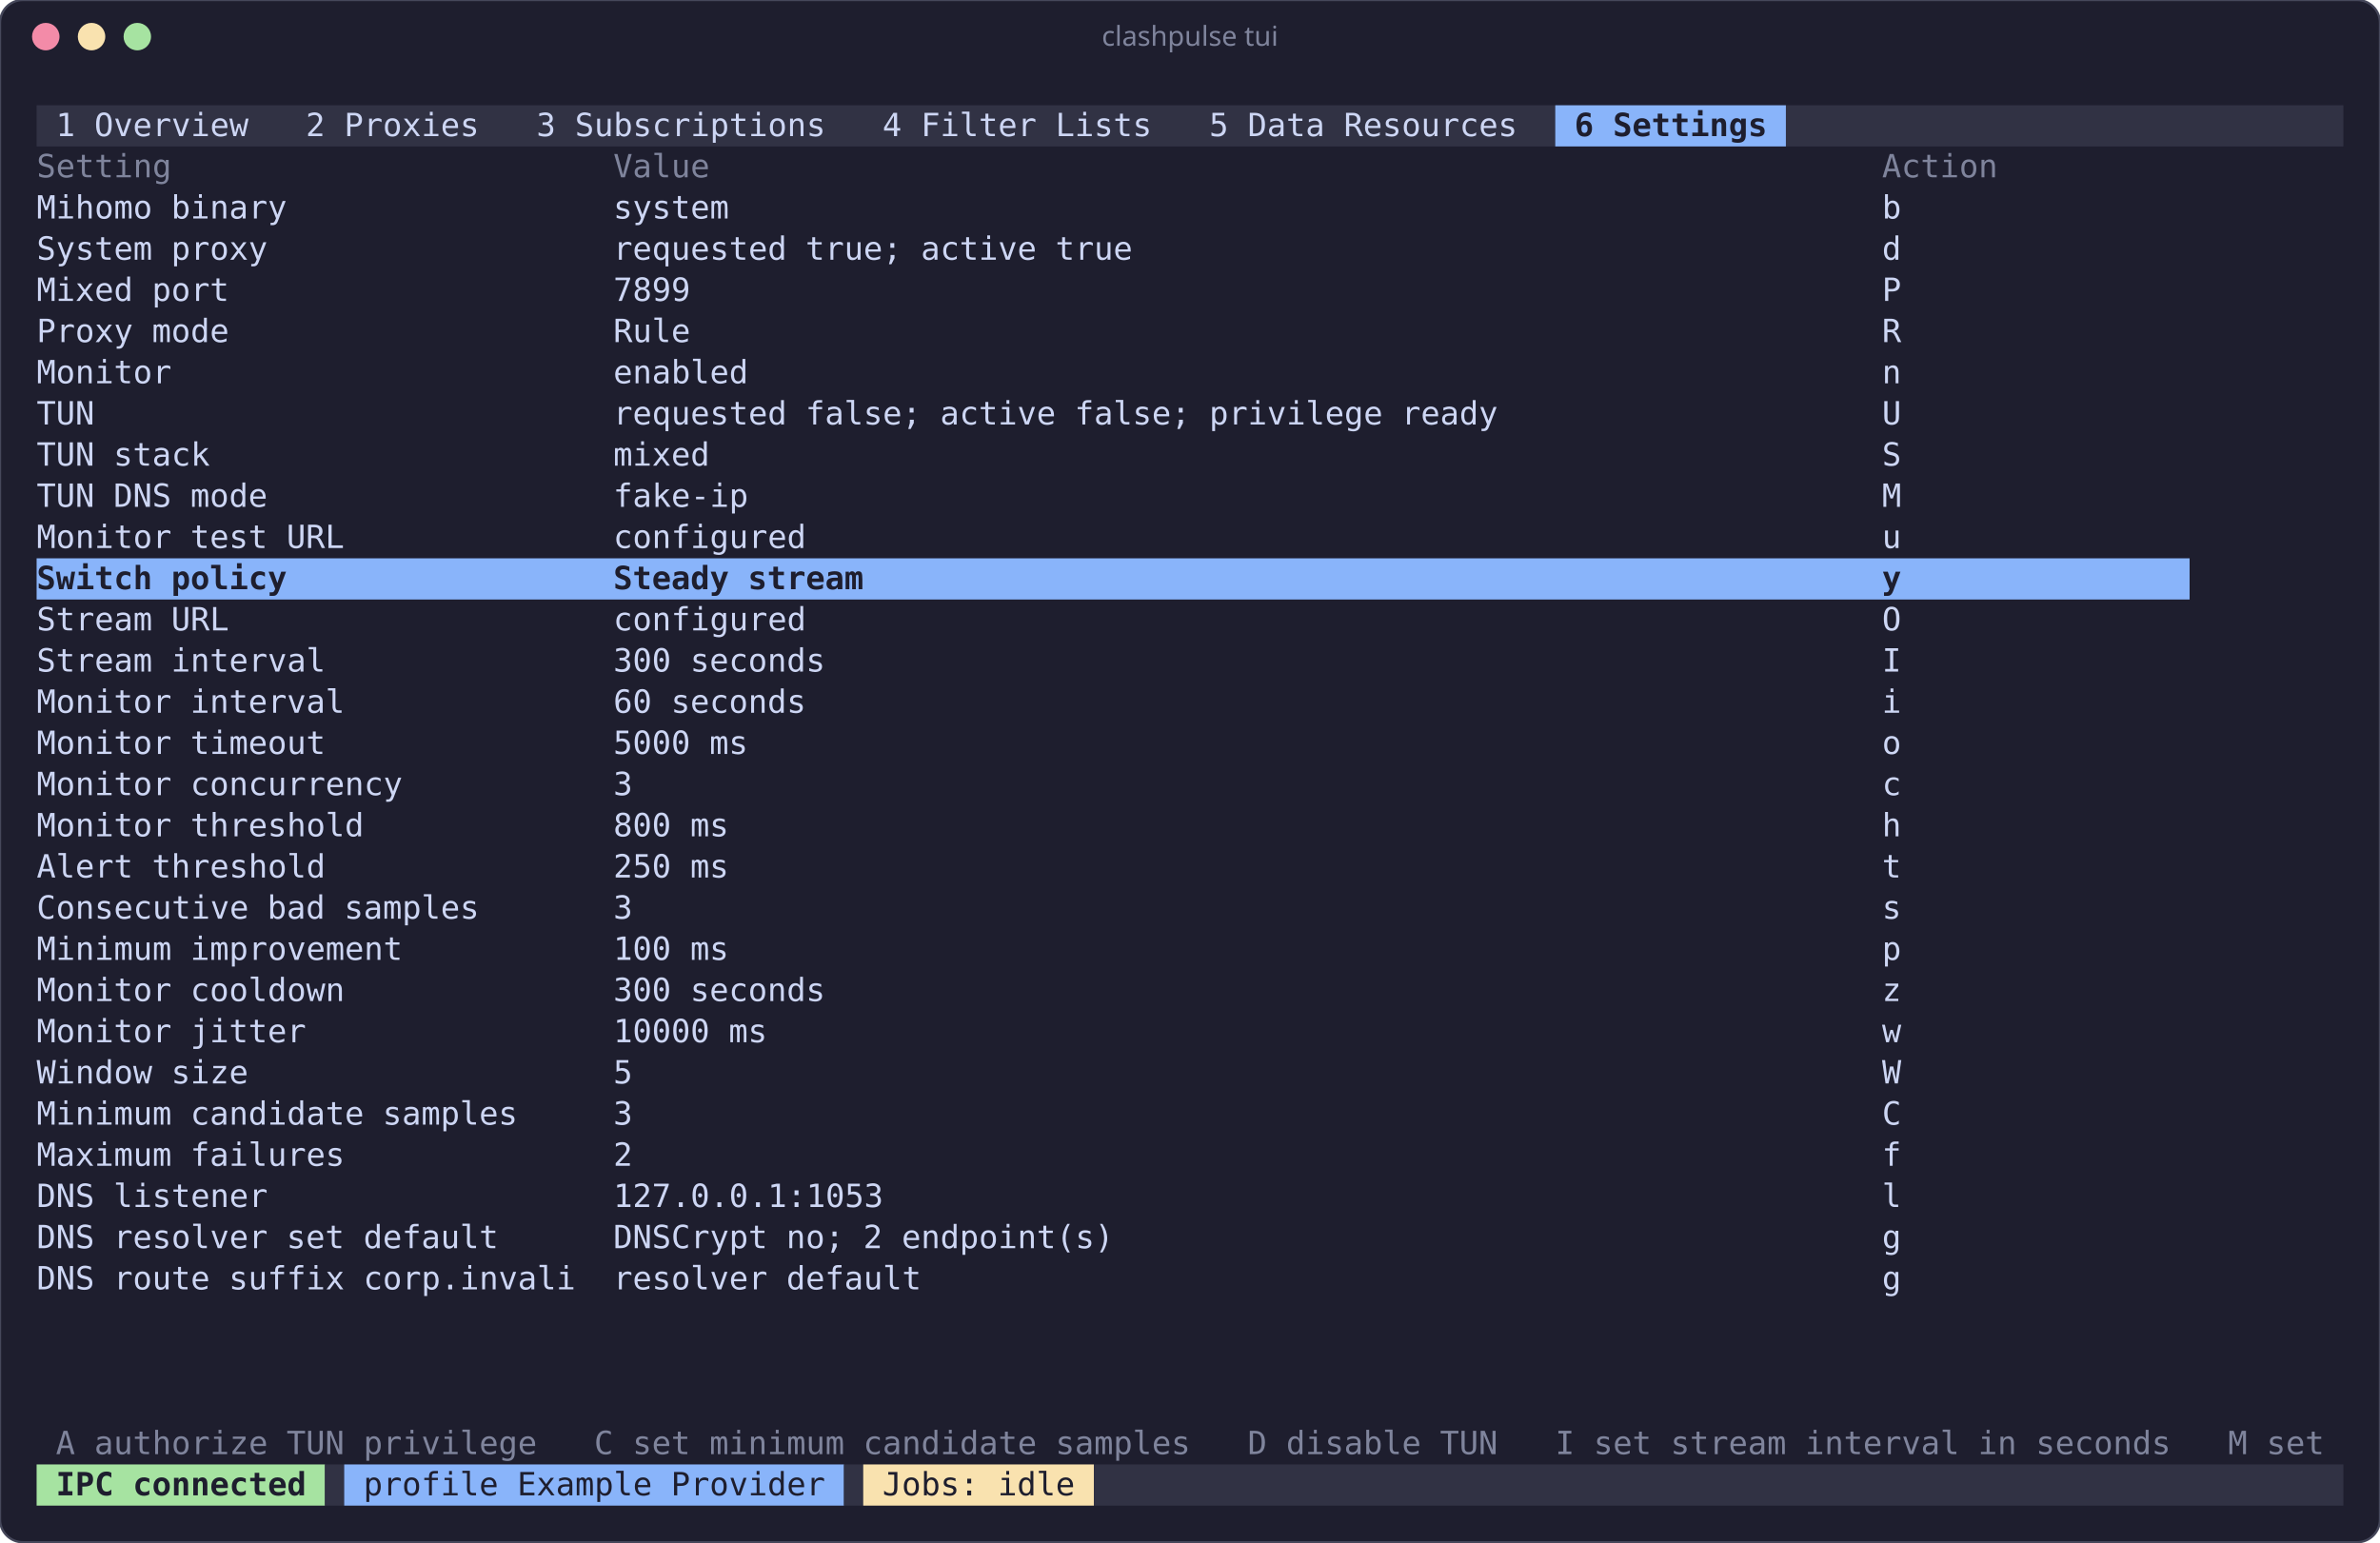
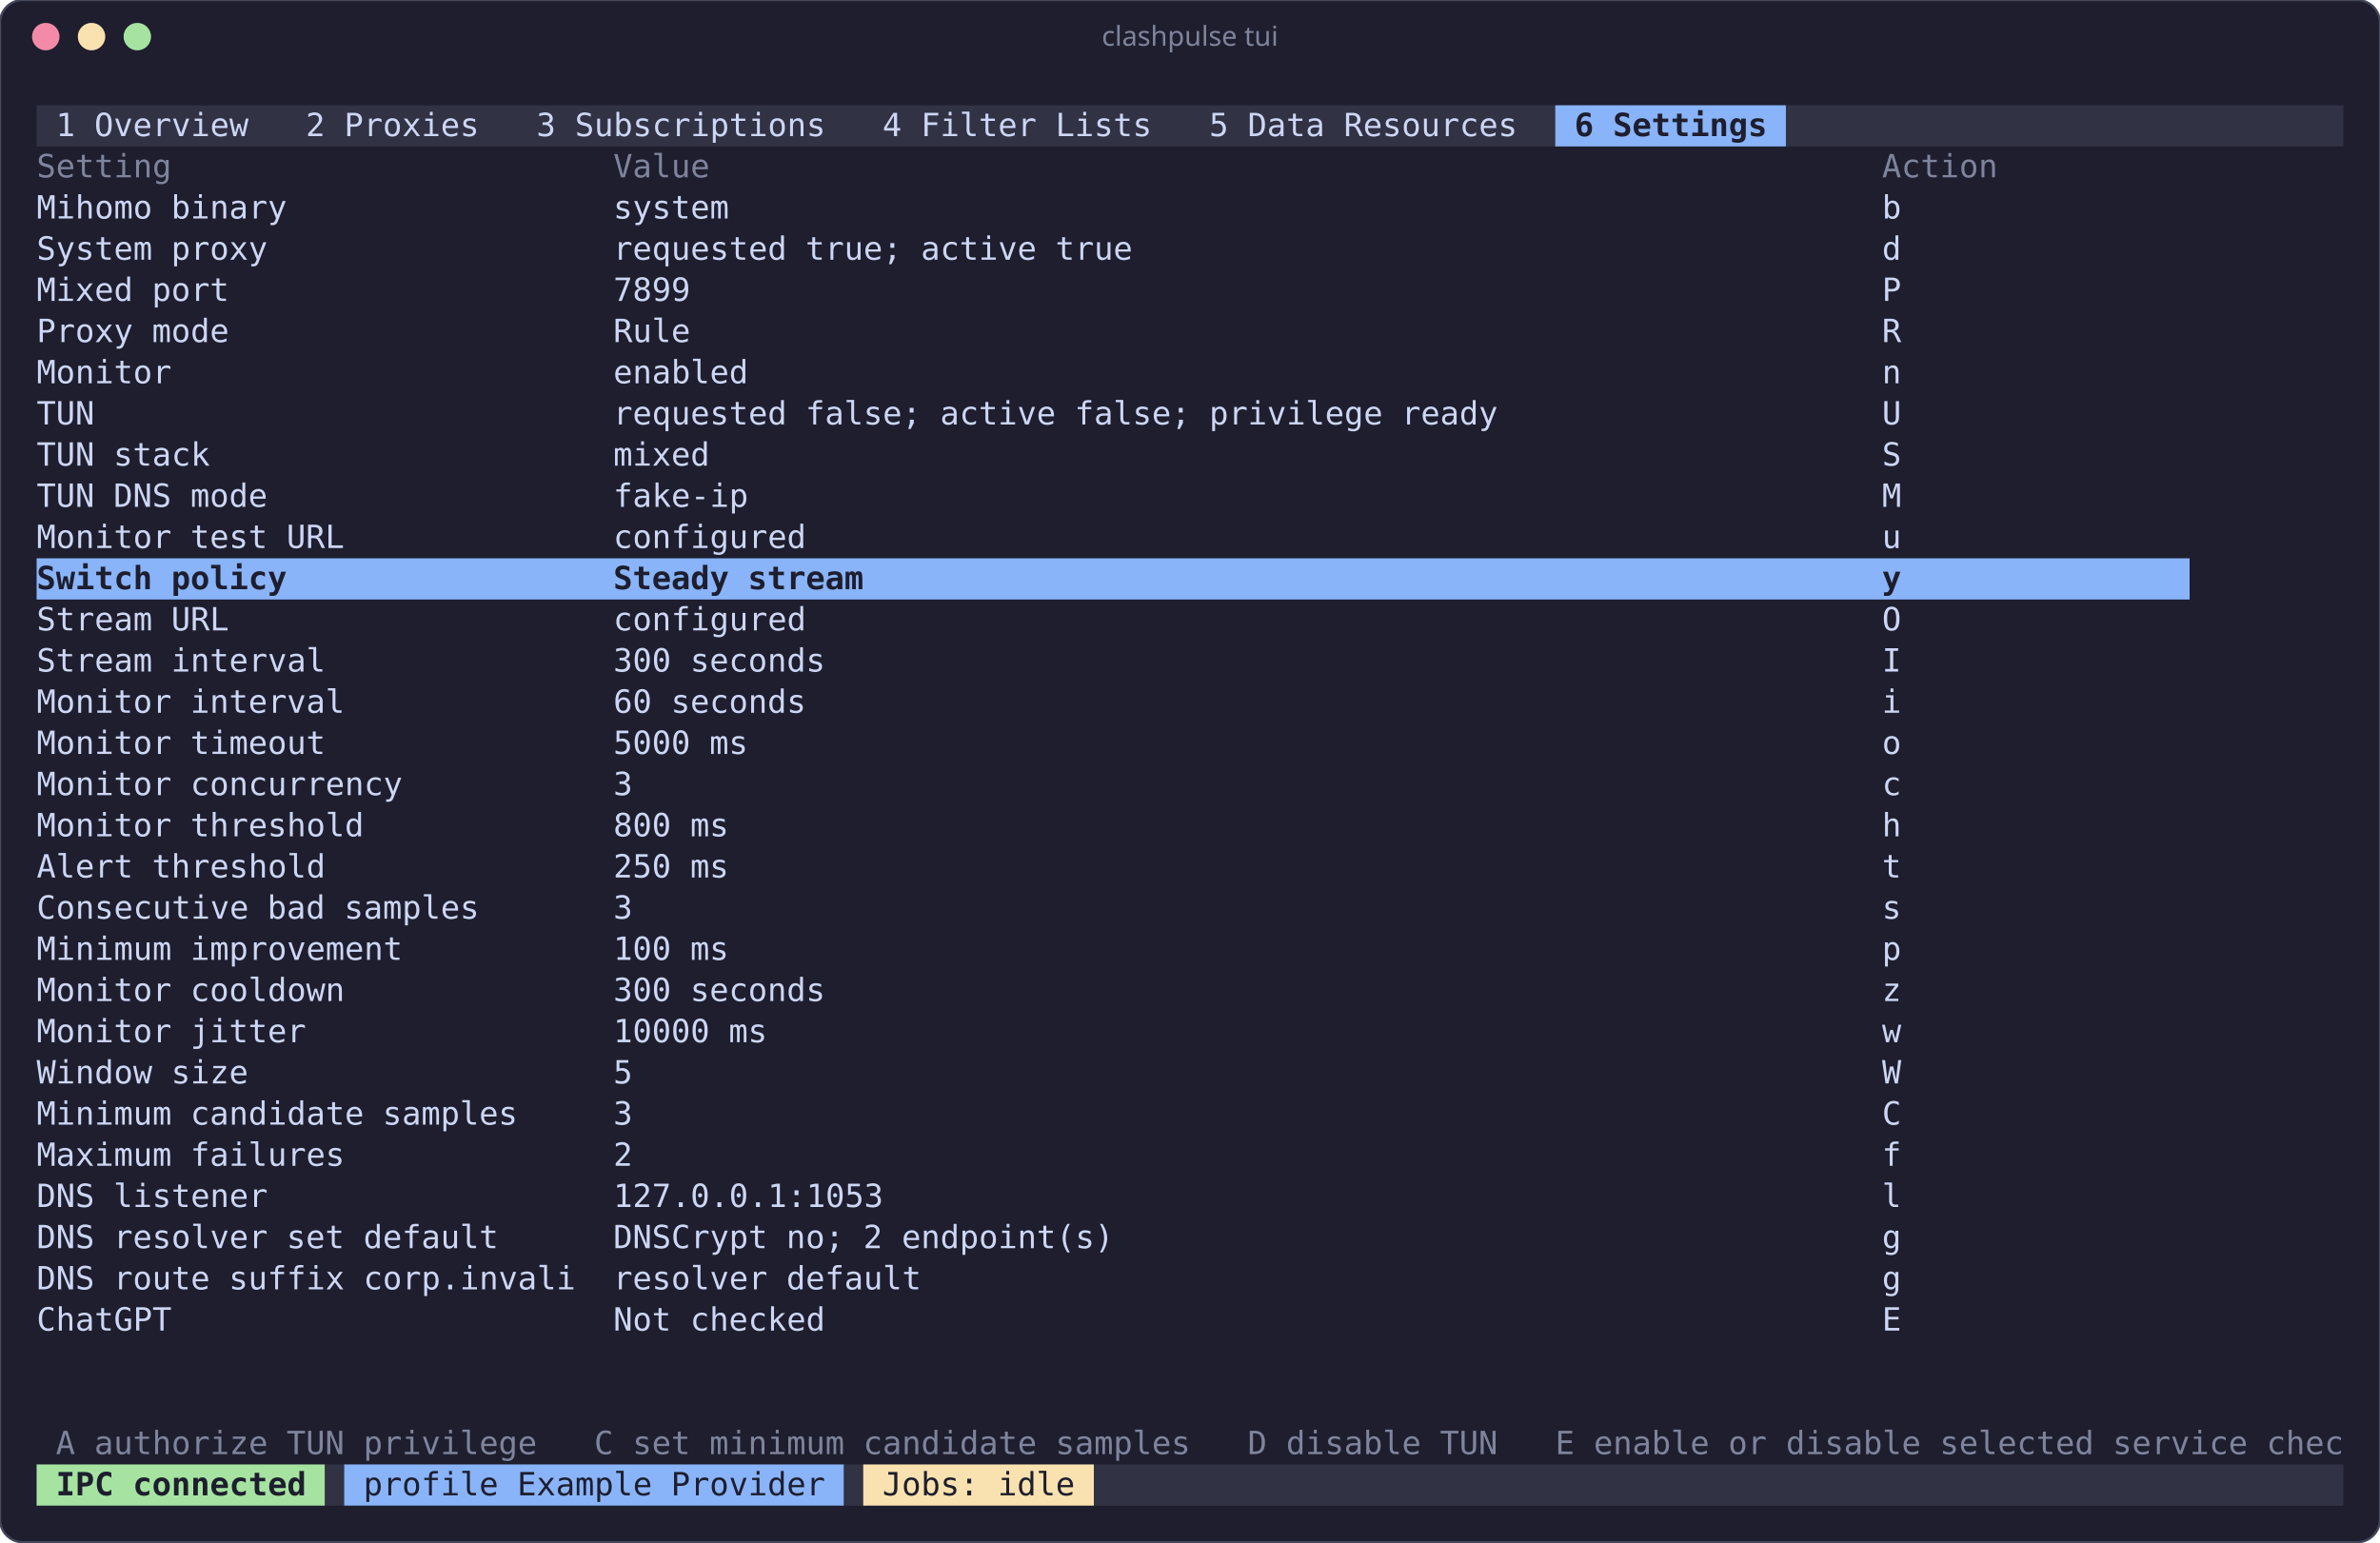
<svg xmlns="http://www.w3.org/2000/svg" width="1040" height="674" viewBox="0 0 1040 674">
  <rect width="1040" height="674" rx="10" fill="#1e1e2e" stroke="#45475a" />
  <circle cx="20" cy="16" r="6" fill="#f38ba8" />
  <circle cx="40" cy="16" r="6" fill="#f9e2af" />
  <circle cx="60" cy="16" r="6" fill="#a6e3a1" />
  <text x="520" y="20" fill="#7f849c" font-family="sans-serif" font-size="12" text-anchor="middle">clashpulse tui</text>
  <g transform="translate(16 46)" font-family="ui-monospace, 'JetBrains Mono', 'DejaVu Sans Mono', Menlo, Consolas, monospace" font-size="14">
    <rect x="0" y="0" width="663.6" height="18" fill="#313244" />
    <rect x="663.6" y="0" width="100.8" height="18" fill="#89b4fa" />
    <rect x="764.4" y="0" width="243.6" height="18" fill="#313244" />
    <text x="8.4" y="13.5" fill="#cdd6f4" textLength="8.4" lengthAdjust="spacingAndGlyphs">1</text>
    <text x="25.2" y="13.5" fill="#cdd6f4" textLength="67.2" lengthAdjust="spacingAndGlyphs">Overview</text>
    <text x="117.6" y="13.5" fill="#cdd6f4" textLength="8.4" lengthAdjust="spacingAndGlyphs">2</text>
    <text x="134.4" y="13.5" fill="#cdd6f4" textLength="58.8" lengthAdjust="spacingAndGlyphs">Proxies</text>
    <text x="218.4" y="13.5" fill="#cdd6f4" textLength="8.4" lengthAdjust="spacingAndGlyphs">3</text>
    <text x="235.2" y="13.5" fill="#cdd6f4" textLength="109.2" lengthAdjust="spacingAndGlyphs">Subscriptions</text>
    <text x="369.6" y="13.5" fill="#cdd6f4" textLength="8.4" lengthAdjust="spacingAndGlyphs">4</text>
    <text x="386.4" y="13.5" fill="#cdd6f4" textLength="50.4" lengthAdjust="spacingAndGlyphs">Filter</text>
    <text x="445.2" y="13.5" fill="#cdd6f4" textLength="42" lengthAdjust="spacingAndGlyphs">Lists</text>
    <text x="512.4" y="13.5" fill="#cdd6f4" textLength="8.4" lengthAdjust="spacingAndGlyphs">5</text>
    <text x="529.2" y="13.5" fill="#cdd6f4" textLength="33.6" lengthAdjust="spacingAndGlyphs">Data</text>
    <text x="571.2" y="13.5" fill="#cdd6f4" textLength="75.6" lengthAdjust="spacingAndGlyphs">Resources</text>
    <text x="672" y="13.5" fill="#1e1e2e" font-weight="bold" textLength="8.4" lengthAdjust="spacingAndGlyphs">6</text>
    <text x="688.8" y="13.5" fill="#1e1e2e" font-weight="bold" textLength="67.2" lengthAdjust="spacingAndGlyphs">Settings</text>
    <text x="0" y="31.5" fill="#7f849c" textLength="58.8" lengthAdjust="spacingAndGlyphs">Setting</text>
    <text x="252" y="31.5" fill="#7f849c" textLength="42" lengthAdjust="spacingAndGlyphs">Value</text>
    <text x="806.4" y="31.5" fill="#7f849c" textLength="50.4" lengthAdjust="spacingAndGlyphs">Action</text>
    <text x="0" y="49.5" fill="#cdd6f4" textLength="50.4" lengthAdjust="spacingAndGlyphs">Mihomo</text>
    <text x="58.8" y="49.5" fill="#cdd6f4" textLength="50.4" lengthAdjust="spacingAndGlyphs">binary</text>
    <text x="252" y="49.5" fill="#cdd6f4" textLength="50.4" lengthAdjust="spacingAndGlyphs">system</text>
    <text x="806.4" y="49.5" fill="#cdd6f4" textLength="8.4" lengthAdjust="spacingAndGlyphs">b</text>
    <text x="0" y="67.5" fill="#cdd6f4" textLength="50.4" lengthAdjust="spacingAndGlyphs">System</text>
    <text x="58.8" y="67.5" fill="#cdd6f4" textLength="42" lengthAdjust="spacingAndGlyphs">proxy</text>
    <text x="252" y="67.5" fill="#cdd6f4" textLength="75.6" lengthAdjust="spacingAndGlyphs">requested</text>
    <text x="336" y="67.5" fill="#cdd6f4" textLength="42" lengthAdjust="spacingAndGlyphs">true;</text>
    <text x="386.4" y="67.5" fill="#cdd6f4" textLength="50.4" lengthAdjust="spacingAndGlyphs">active</text>
    <text x="445.2" y="67.5" fill="#cdd6f4" textLength="33.6" lengthAdjust="spacingAndGlyphs">true</text>
    <text x="806.4" y="67.5" fill="#cdd6f4" textLength="8.4" lengthAdjust="spacingAndGlyphs">d</text>
    <text x="0" y="85.5" fill="#cdd6f4" textLength="42" lengthAdjust="spacingAndGlyphs">Mixed</text>
    <text x="50.4" y="85.5" fill="#cdd6f4" textLength="33.6" lengthAdjust="spacingAndGlyphs">port</text>
    <text x="252" y="85.5" fill="#cdd6f4" textLength="33.6" lengthAdjust="spacingAndGlyphs">7899</text>
    <text x="806.4" y="85.5" fill="#cdd6f4" textLength="8.4" lengthAdjust="spacingAndGlyphs">P</text>
    <text x="0" y="103.5" fill="#cdd6f4" textLength="42" lengthAdjust="spacingAndGlyphs">Proxy</text>
    <text x="50.4" y="103.5" fill="#cdd6f4" textLength="33.6" lengthAdjust="spacingAndGlyphs">mode</text>
    <text x="252" y="103.5" fill="#cdd6f4" textLength="33.6" lengthAdjust="spacingAndGlyphs">Rule</text>
    <text x="806.4" y="103.5" fill="#cdd6f4" textLength="8.4" lengthAdjust="spacingAndGlyphs">R</text>
    <text x="0" y="121.5" fill="#cdd6f4" textLength="58.8" lengthAdjust="spacingAndGlyphs">Monitor</text>
    <text x="252" y="121.5" fill="#cdd6f4" textLength="58.8" lengthAdjust="spacingAndGlyphs">enabled</text>
    <text x="806.4" y="121.5" fill="#cdd6f4" textLength="8.4" lengthAdjust="spacingAndGlyphs">n</text>
    <text x="0" y="139.5" fill="#cdd6f4" textLength="25.2" lengthAdjust="spacingAndGlyphs">TUN</text>
    <text x="252" y="139.5" fill="#cdd6f4" textLength="75.6" lengthAdjust="spacingAndGlyphs">requested</text>
    <text x="336" y="139.5" fill="#cdd6f4" textLength="50.4" lengthAdjust="spacingAndGlyphs">false;</text>
    <text x="394.8" y="139.5" fill="#cdd6f4" textLength="50.4" lengthAdjust="spacingAndGlyphs">active</text>
    <text x="453.6" y="139.5" fill="#cdd6f4" textLength="50.4" lengthAdjust="spacingAndGlyphs">false;</text>
    <text x="512.4" y="139.5" fill="#cdd6f4" textLength="75.6" lengthAdjust="spacingAndGlyphs">privilege</text>
    <text x="596.4" y="139.5" fill="#cdd6f4" textLength="42" lengthAdjust="spacingAndGlyphs">ready</text>
    <text x="806.4" y="139.5" fill="#cdd6f4" textLength="8.4" lengthAdjust="spacingAndGlyphs">U</text>
    <text x="0" y="157.5" fill="#cdd6f4" textLength="25.2" lengthAdjust="spacingAndGlyphs">TUN</text>
    <text x="33.6" y="157.5" fill="#cdd6f4" textLength="42" lengthAdjust="spacingAndGlyphs">stack</text>
    <text x="252" y="157.5" fill="#cdd6f4" textLength="42" lengthAdjust="spacingAndGlyphs">mixed</text>
    <text x="806.4" y="157.5" fill="#cdd6f4" textLength="8.4" lengthAdjust="spacingAndGlyphs">S</text>
    <text x="0" y="175.5" fill="#cdd6f4" textLength="25.2" lengthAdjust="spacingAndGlyphs">TUN</text>
    <text x="33.6" y="175.5" fill="#cdd6f4" textLength="25.2" lengthAdjust="spacingAndGlyphs">DNS</text>
    <text x="67.2" y="175.5" fill="#cdd6f4" textLength="33.6" lengthAdjust="spacingAndGlyphs">mode</text>
    <text x="252" y="175.5" fill="#cdd6f4" textLength="58.8" lengthAdjust="spacingAndGlyphs">fake-ip</text>
    <text x="806.4" y="175.5" fill="#cdd6f4" textLength="8.4" lengthAdjust="spacingAndGlyphs">M</text>
    <text x="0" y="193.5" fill="#cdd6f4" textLength="58.8" lengthAdjust="spacingAndGlyphs">Monitor</text>
    <text x="67.2" y="193.5" fill="#cdd6f4" textLength="33.6" lengthAdjust="spacingAndGlyphs">test</text>
    <text x="109.2" y="193.5" fill="#cdd6f4" textLength="25.2" lengthAdjust="spacingAndGlyphs">URL</text>
    <text x="252" y="193.5" fill="#cdd6f4" textLength="84" lengthAdjust="spacingAndGlyphs">configured</text>
    <text x="806.4" y="193.5" fill="#cdd6f4" textLength="8.4" lengthAdjust="spacingAndGlyphs">u</text>
    <rect x="0" y="198" width="940.8" height="18" fill="#89b4fa" />
    <text x="0" y="211.5" fill="#1e1e2e" font-weight="bold" textLength="50.4" lengthAdjust="spacingAndGlyphs">Switch</text>
    <text x="58.8" y="211.5" fill="#1e1e2e" font-weight="bold" textLength="50.4" lengthAdjust="spacingAndGlyphs">policy</text>
    <text x="252" y="211.5" fill="#1e1e2e" font-weight="bold" textLength="50.4" lengthAdjust="spacingAndGlyphs">Steady</text>
    <text x="310.8" y="211.5" fill="#1e1e2e" font-weight="bold" textLength="50.4" lengthAdjust="spacingAndGlyphs">stream</text>
    <text x="806.4" y="211.5" fill="#1e1e2e" font-weight="bold" textLength="8.4" lengthAdjust="spacingAndGlyphs">y</text>
    <text x="0" y="229.5" fill="#cdd6f4" textLength="50.4" lengthAdjust="spacingAndGlyphs">Stream</text>
    <text x="58.8" y="229.5" fill="#cdd6f4" textLength="25.2" lengthAdjust="spacingAndGlyphs">URL</text>
    <text x="252" y="229.5" fill="#cdd6f4" textLength="84" lengthAdjust="spacingAndGlyphs">configured</text>
    <text x="806.4" y="229.5" fill="#cdd6f4" textLength="8.4" lengthAdjust="spacingAndGlyphs">O</text>
    <text x="0" y="247.5" fill="#cdd6f4" textLength="50.4" lengthAdjust="spacingAndGlyphs">Stream</text>
    <text x="58.8" y="247.5" fill="#cdd6f4" textLength="67.2" lengthAdjust="spacingAndGlyphs">interval</text>
    <text x="252" y="247.5" fill="#cdd6f4" textLength="25.2" lengthAdjust="spacingAndGlyphs">300</text>
    <text x="285.6" y="247.5" fill="#cdd6f4" textLength="58.8" lengthAdjust="spacingAndGlyphs">seconds</text>
    <text x="806.4" y="247.5" fill="#cdd6f4" textLength="8.4" lengthAdjust="spacingAndGlyphs">I</text>
    <text x="0" y="265.5" fill="#cdd6f4" textLength="58.8" lengthAdjust="spacingAndGlyphs">Monitor</text>
    <text x="67.2" y="265.5" fill="#cdd6f4" textLength="67.2" lengthAdjust="spacingAndGlyphs">interval</text>
    <text x="252" y="265.5" fill="#cdd6f4" textLength="16.8" lengthAdjust="spacingAndGlyphs">60</text>
    <text x="277.2" y="265.5" fill="#cdd6f4" textLength="58.8" lengthAdjust="spacingAndGlyphs">seconds</text>
    <text x="806.4" y="265.5" fill="#cdd6f4" textLength="8.4" lengthAdjust="spacingAndGlyphs">i</text>
    <text x="0" y="283.5" fill="#cdd6f4" textLength="58.8" lengthAdjust="spacingAndGlyphs">Monitor</text>
    <text x="67.2" y="283.5" fill="#cdd6f4" textLength="58.8" lengthAdjust="spacingAndGlyphs">timeout</text>
    <text x="252" y="283.5" fill="#cdd6f4" textLength="33.6" lengthAdjust="spacingAndGlyphs">5000</text>
    <text x="294" y="283.5" fill="#cdd6f4" textLength="16.8" lengthAdjust="spacingAndGlyphs">ms</text>
    <text x="806.4" y="283.5" fill="#cdd6f4" textLength="8.4" lengthAdjust="spacingAndGlyphs">o</text>
    <text x="0" y="301.5" fill="#cdd6f4" textLength="58.8" lengthAdjust="spacingAndGlyphs">Monitor</text>
    <text x="67.2" y="301.5" fill="#cdd6f4" textLength="92.4" lengthAdjust="spacingAndGlyphs">concurrency</text>
    <text x="252" y="301.5" fill="#cdd6f4" textLength="8.4" lengthAdjust="spacingAndGlyphs">3</text>
    <text x="806.4" y="301.5" fill="#cdd6f4" textLength="8.4" lengthAdjust="spacingAndGlyphs">c</text>
    <text x="0" y="319.5" fill="#cdd6f4" textLength="58.8" lengthAdjust="spacingAndGlyphs">Monitor</text>
    <text x="67.2" y="319.5" fill="#cdd6f4" textLength="75.6" lengthAdjust="spacingAndGlyphs">threshold</text>
    <text x="252" y="319.5" fill="#cdd6f4" textLength="25.2" lengthAdjust="spacingAndGlyphs">800</text>
    <text x="285.6" y="319.5" fill="#cdd6f4" textLength="16.8" lengthAdjust="spacingAndGlyphs">ms</text>
    <text x="806.4" y="319.5" fill="#cdd6f4" textLength="8.4" lengthAdjust="spacingAndGlyphs">h</text>
    <text x="0" y="337.5" fill="#cdd6f4" textLength="42" lengthAdjust="spacingAndGlyphs">Alert</text>
    <text x="50.4" y="337.5" fill="#cdd6f4" textLength="75.6" lengthAdjust="spacingAndGlyphs">threshold</text>
    <text x="252" y="337.5" fill="#cdd6f4" textLength="25.2" lengthAdjust="spacingAndGlyphs">250</text>
    <text x="285.6" y="337.5" fill="#cdd6f4" textLength="16.8" lengthAdjust="spacingAndGlyphs">ms</text>
    <text x="806.4" y="337.5" fill="#cdd6f4" textLength="8.4" lengthAdjust="spacingAndGlyphs">t</text>
    <text x="0" y="355.5" fill="#cdd6f4" textLength="92.4" lengthAdjust="spacingAndGlyphs">Consecutive</text>
    <text x="100.8" y="355.5" fill="#cdd6f4" textLength="25.2" lengthAdjust="spacingAndGlyphs">bad</text>
    <text x="134.4" y="355.5" fill="#cdd6f4" textLength="58.8" lengthAdjust="spacingAndGlyphs">samples</text>
    <text x="252" y="355.5" fill="#cdd6f4" textLength="8.4" lengthAdjust="spacingAndGlyphs">3</text>
    <text x="806.4" y="355.5" fill="#cdd6f4" textLength="8.4" lengthAdjust="spacingAndGlyphs">s</text>
    <text x="0" y="373.5" fill="#cdd6f4" textLength="58.8" lengthAdjust="spacingAndGlyphs">Minimum</text>
    <text x="67.2" y="373.5" fill="#cdd6f4" textLength="92.4" lengthAdjust="spacingAndGlyphs">improvement</text>
    <text x="252" y="373.5" fill="#cdd6f4" textLength="25.2" lengthAdjust="spacingAndGlyphs">100</text>
    <text x="285.6" y="373.5" fill="#cdd6f4" textLength="16.8" lengthAdjust="spacingAndGlyphs">ms</text>
    <text x="806.4" y="373.5" fill="#cdd6f4" textLength="8.4" lengthAdjust="spacingAndGlyphs">p</text>
    <text x="0" y="391.5" fill="#cdd6f4" textLength="58.8" lengthAdjust="spacingAndGlyphs">Monitor</text>
    <text x="67.2" y="391.5" fill="#cdd6f4" textLength="67.2" lengthAdjust="spacingAndGlyphs">cooldown</text>
    <text x="252" y="391.5" fill="#cdd6f4" textLength="25.2" lengthAdjust="spacingAndGlyphs">300</text>
    <text x="285.6" y="391.5" fill="#cdd6f4" textLength="58.8" lengthAdjust="spacingAndGlyphs">seconds</text>
    <text x="806.4" y="391.5" fill="#cdd6f4" textLength="8.4" lengthAdjust="spacingAndGlyphs">z</text>
    <text x="0" y="409.5" fill="#cdd6f4" textLength="58.8" lengthAdjust="spacingAndGlyphs">Monitor</text>
    <text x="67.2" y="409.5" fill="#cdd6f4" textLength="50.4" lengthAdjust="spacingAndGlyphs">jitter</text>
    <text x="252" y="409.5" fill="#cdd6f4" textLength="42" lengthAdjust="spacingAndGlyphs">10000</text>
    <text x="302.4" y="409.5" fill="#cdd6f4" textLength="16.8" lengthAdjust="spacingAndGlyphs">ms</text>
    <text x="806.4" y="409.5" fill="#cdd6f4" textLength="8.4" lengthAdjust="spacingAndGlyphs">w</text>
    <text x="0" y="427.5" fill="#cdd6f4" textLength="50.4" lengthAdjust="spacingAndGlyphs">Window</text>
    <text x="58.8" y="427.5" fill="#cdd6f4" textLength="33.6" lengthAdjust="spacingAndGlyphs">size</text>
    <text x="252" y="427.5" fill="#cdd6f4" textLength="8.4" lengthAdjust="spacingAndGlyphs">5</text>
    <text x="806.4" y="427.5" fill="#cdd6f4" textLength="8.4" lengthAdjust="spacingAndGlyphs">W</text>
    <text x="0" y="445.5" fill="#cdd6f4" textLength="58.8" lengthAdjust="spacingAndGlyphs">Minimum</text>
    <text x="67.2" y="445.5" fill="#cdd6f4" textLength="75.6" lengthAdjust="spacingAndGlyphs">candidate</text>
    <text x="151.2" y="445.5" fill="#cdd6f4" textLength="58.8" lengthAdjust="spacingAndGlyphs">samples</text>
    <text x="252" y="445.5" fill="#cdd6f4" textLength="8.4" lengthAdjust="spacingAndGlyphs">3</text>
    <text x="806.4" y="445.5" fill="#cdd6f4" textLength="8.4" lengthAdjust="spacingAndGlyphs">C</text>
    <text x="0" y="463.5" fill="#cdd6f4" textLength="58.8" lengthAdjust="spacingAndGlyphs">Maximum</text>
    <text x="67.2" y="463.5" fill="#cdd6f4" textLength="67.2" lengthAdjust="spacingAndGlyphs">failures</text>
    <text x="252" y="463.5" fill="#cdd6f4" textLength="8.4" lengthAdjust="spacingAndGlyphs">2</text>
    <text x="806.4" y="463.5" fill="#cdd6f4" textLength="8.4" lengthAdjust="spacingAndGlyphs">f</text>
    <text x="0" y="481.5" fill="#cdd6f4" textLength="25.2" lengthAdjust="spacingAndGlyphs">DNS</text>
    <text x="33.6" y="481.5" fill="#cdd6f4" textLength="67.2" lengthAdjust="spacingAndGlyphs">listener</text>
    <text x="252" y="481.5" fill="#cdd6f4" textLength="117.6" lengthAdjust="spacingAndGlyphs">127.0.0.1:1053</text>
    <text x="806.4" y="481.5" fill="#cdd6f4" textLength="8.4" lengthAdjust="spacingAndGlyphs">l</text>
    <text x="0" y="499.5" fill="#cdd6f4" textLength="25.2" lengthAdjust="spacingAndGlyphs">DNS</text>
    <text x="33.6" y="499.5" fill="#cdd6f4" textLength="67.2" lengthAdjust="spacingAndGlyphs">resolver</text>
    <text x="109.2" y="499.5" fill="#cdd6f4" textLength="25.2" lengthAdjust="spacingAndGlyphs">set</text>
    <text x="142.8" y="499.5" fill="#cdd6f4" textLength="58.8" lengthAdjust="spacingAndGlyphs">default</text>
    <text x="252" y="499.5" fill="#cdd6f4" textLength="67.2" lengthAdjust="spacingAndGlyphs">DNSCrypt</text>
    <text x="327.6" y="499.5" fill="#cdd6f4" textLength="25.2" lengthAdjust="spacingAndGlyphs">no;</text>
    <text x="361.2" y="499.5" fill="#cdd6f4" textLength="8.4" lengthAdjust="spacingAndGlyphs">2</text>
    <text x="378" y="499.5" fill="#cdd6f4" textLength="92.4" lengthAdjust="spacingAndGlyphs">endpoint(s)</text>
    <text x="806.4" y="499.5" fill="#cdd6f4" textLength="8.4" lengthAdjust="spacingAndGlyphs">g</text>
    <text x="0" y="517.5" fill="#cdd6f4" textLength="25.2" lengthAdjust="spacingAndGlyphs">DNS</text>
    <text x="33.6" y="517.5" fill="#cdd6f4" textLength="42" lengthAdjust="spacingAndGlyphs">route</text>
    <text x="84" y="517.5" fill="#cdd6f4" textLength="50.4" lengthAdjust="spacingAndGlyphs">suffix</text>
    <text x="142.8" y="517.5" fill="#cdd6f4" textLength="92.4" lengthAdjust="spacingAndGlyphs">corp.invali</text>
    <text x="252" y="517.5" fill="#cdd6f4" textLength="67.2" lengthAdjust="spacingAndGlyphs">resolver</text>
    <text x="327.6" y="517.5" fill="#cdd6f4" textLength="58.8" lengthAdjust="spacingAndGlyphs">default</text>
    <text x="806.4" y="517.5" fill="#cdd6f4" textLength="8.4" lengthAdjust="spacingAndGlyphs">g</text>
+     <text x="0" y="535.5" fill="#cdd6f4" textLength="58.8" lengthAdjust="spacingAndGlyphs">ChatGPT</text>
+     <text x="252" y="535.5" fill="#cdd6f4" textLength="25.2" lengthAdjust="spacingAndGlyphs">Not</text>
+     <text x="285.6" y="535.5" fill="#cdd6f4" textLength="58.8" lengthAdjust="spacingAndGlyphs">checked</text>
+     <text x="806.4" y="535.5" fill="#cdd6f4" textLength="8.4" lengthAdjust="spacingAndGlyphs">E</text>
    <text x="8.4" y="589.5" fill="#7f849c" textLength="8.4" lengthAdjust="spacingAndGlyphs">A</text>
    <text x="25.2" y="589.5" fill="#7f849c" textLength="75.6" lengthAdjust="spacingAndGlyphs">authorize</text>
    <text x="109.2" y="589.5" fill="#7f849c" textLength="25.2" lengthAdjust="spacingAndGlyphs">TUN</text>
    <text x="142.8" y="589.5" fill="#7f849c" textLength="75.6" lengthAdjust="spacingAndGlyphs">privilege</text>
    <text x="243.6" y="589.5" fill="#7f849c" textLength="8.4" lengthAdjust="spacingAndGlyphs">C</text>
    <text x="260.4" y="589.5" fill="#7f849c" textLength="25.2" lengthAdjust="spacingAndGlyphs">set</text>
    <text x="294" y="589.5" fill="#7f849c" textLength="58.8" lengthAdjust="spacingAndGlyphs">minimum</text>
    <text x="361.2" y="589.5" fill="#7f849c" textLength="75.6" lengthAdjust="spacingAndGlyphs">candidate</text>
    <text x="445.2" y="589.5" fill="#7f849c" textLength="58.8" lengthAdjust="spacingAndGlyphs">samples</text>
    <text x="529.2" y="589.5" fill="#7f849c" textLength="8.4" lengthAdjust="spacingAndGlyphs">D</text>
    <text x="546" y="589.5" fill="#7f849c" textLength="58.8" lengthAdjust="spacingAndGlyphs">disable</text>
    <text x="613.2" y="589.5" fill="#7f849c" textLength="25.2" lengthAdjust="spacingAndGlyphs">TUN</text>
-     <text x="663.6" y="589.5" fill="#7f849c" textLength="8.4" lengthAdjust="spacingAndGlyphs">I</text>
-     <text x="680.4" y="589.5" fill="#7f849c" textLength="25.2" lengthAdjust="spacingAndGlyphs">set</text>
-     <text x="714" y="589.5" fill="#7f849c" textLength="50.4" lengthAdjust="spacingAndGlyphs">stream</text>
-     <text x="772.8" y="589.5" fill="#7f849c" textLength="67.2" lengthAdjust="spacingAndGlyphs">interval</text>
-     <text x="848.4" y="589.5" fill="#7f849c" textLength="16.8" lengthAdjust="spacingAndGlyphs">in</text>
-     <text x="873.6" y="589.5" fill="#7f849c" textLength="58.8" lengthAdjust="spacingAndGlyphs">seconds</text>
-     <text x="957.6" y="589.5" fill="#7f849c" textLength="8.4" lengthAdjust="spacingAndGlyphs">M</text>
-     <text x="974.4" y="589.5" fill="#7f849c" textLength="25.2" lengthAdjust="spacingAndGlyphs">set</text>
+     <text x="663.6" y="589.5" fill="#7f849c" textLength="8.4" lengthAdjust="spacingAndGlyphs">E</text>
+     <text x="680.4" y="589.5" fill="#7f849c" textLength="50.4" lengthAdjust="spacingAndGlyphs">enable</text>
+     <text x="739.2" y="589.5" fill="#7f849c" textLength="16.8" lengthAdjust="spacingAndGlyphs">or</text>
+     <text x="764.4" y="589.5" fill="#7f849c" textLength="58.8" lengthAdjust="spacingAndGlyphs">disable</text>
+     <text x="831.6" y="589.5" fill="#7f849c" textLength="67.2" lengthAdjust="spacingAndGlyphs">selected</text>
+     <text x="907.2" y="589.5" fill="#7f849c" textLength="58.8" lengthAdjust="spacingAndGlyphs">service</text>
+     <text x="974.4" y="589.5" fill="#7f849c" textLength="33.6" lengthAdjust="spacingAndGlyphs">chec</text>
    <rect x="0" y="594" width="126" height="18" fill="#a6e3a1" />
    <rect x="126" y="594" width="8.4" height="18" fill="#313244" />
    <rect x="134.4" y="594" width="218.4" height="18" fill="#89b4fa" />
    <rect x="352.8" y="594" width="8.4" height="18" fill="#313244" />
    <rect x="361.2" y="594" width="100.8" height="18" fill="#f9e2af" />
    <rect x="462" y="594" width="546" height="18" fill="#313244" />
    <text x="8.4" y="607.5" fill="#1e1e2e" font-weight="bold" textLength="25.2" lengthAdjust="spacingAndGlyphs">IPC</text>
    <text x="42" y="607.5" fill="#1e1e2e" font-weight="bold" textLength="75.6" lengthAdjust="spacingAndGlyphs">connected</text>
    <text x="142.8" y="607.5" fill="#1e1e2e" textLength="58.8" lengthAdjust="spacingAndGlyphs">profile</text>
    <text x="210" y="607.5" fill="#1e1e2e" textLength="58.8" lengthAdjust="spacingAndGlyphs">Example</text>
    <text x="277.2" y="607.5" fill="#1e1e2e" textLength="67.2" lengthAdjust="spacingAndGlyphs">Provider</text>
    <text x="369.6" y="607.5" fill="#1e1e2e" textLength="42" lengthAdjust="spacingAndGlyphs">Jobs:</text>
    <text x="420" y="607.5" fill="#1e1e2e" textLength="33.6" lengthAdjust="spacingAndGlyphs">idle</text>
  </g>
</svg>
